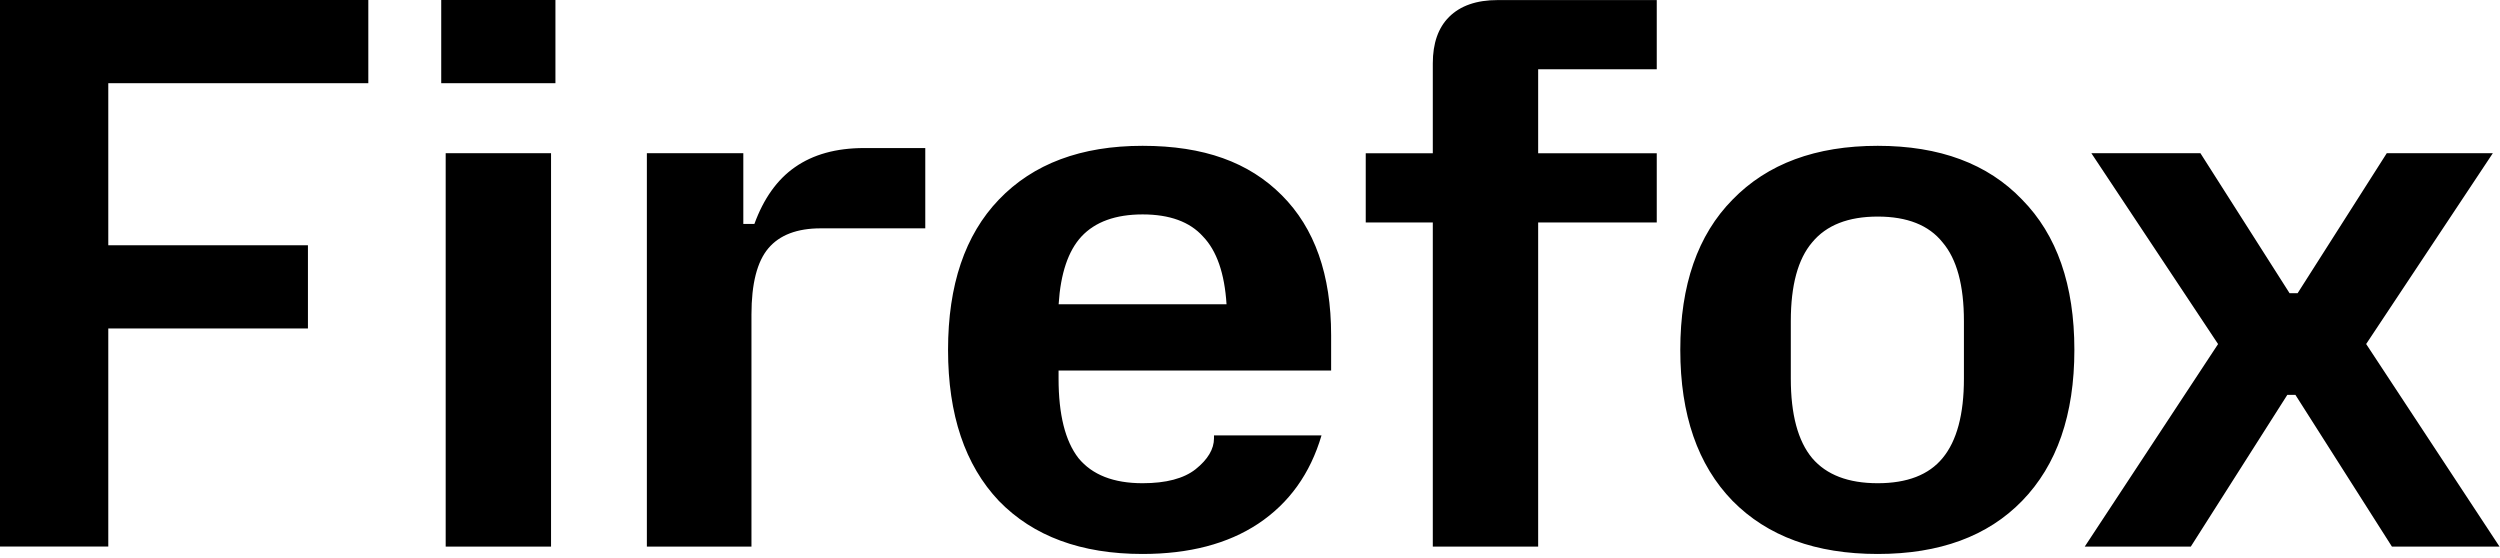
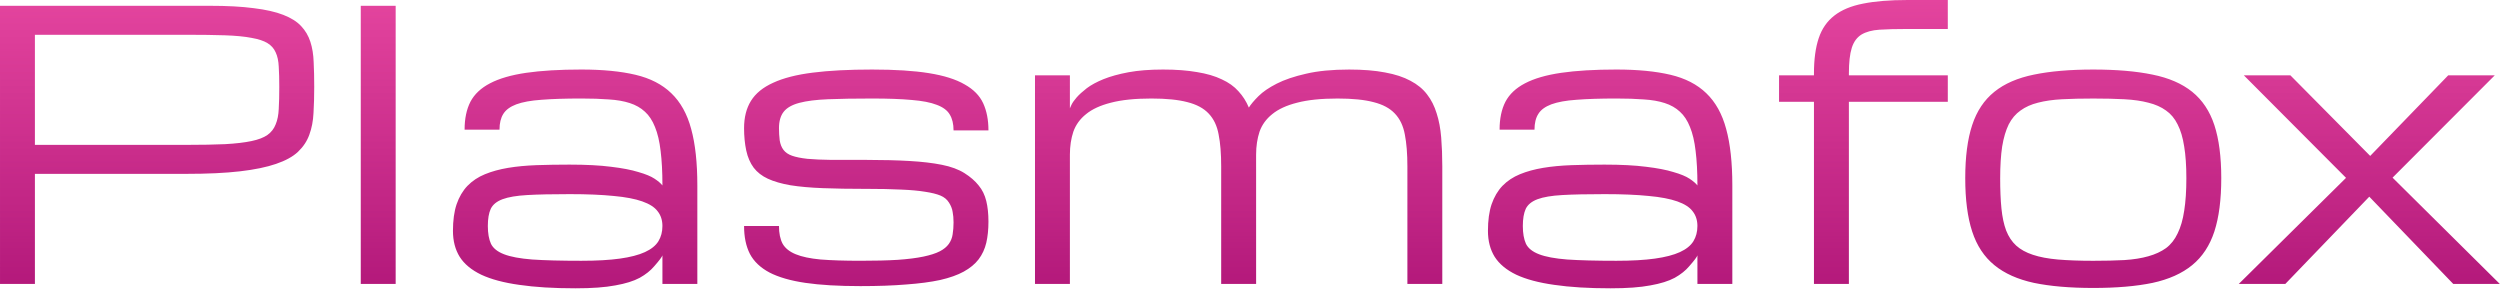
- <svg xmlns="http://www.w3.org/2000/svg" fill="context-fill #20123a" viewBox="0 0 359 80">
-   <path d="M0 0h52.89v11.95H15.55v23.27h28.67v11.95H15.55v31.31H0zm64 22h15.13v56.49H64zm28.88 0h13.86v10.16h1.59c1.34-3.67 3.28-6.38 5.82-8.15 2.61-1.83 5.92-2.75 9.94-2.75h8.78v11.53h-15.02c-3.38 0-5.89.95-7.51 2.86s-2.43 5.08-2.43 9.52v33.32H92.89V22ZM63.36 0h16.4v11.95h-16.4zm100.71 79.55c-8.82 0-15.69-2.54-20.63-7.62-4.87-5.15-7.3-12.38-7.3-21.69s2.43-16.5 7.3-21.58c4.94-5.15 11.81-7.72 20.63-7.72s15.27 2.36 19.99 7.09c4.73 4.73 7.09 11.42 7.09 20.1v5.08h-39.14v1.16c0 5.15.95 8.96 2.86 11.42 1.97 2.4 5.04 3.6 9.2 3.6q5.07 0 7.62-2.01 2.64-2.115 2.64-4.44v-.42h15.44c-1.62 5.5-4.65 9.73-9.1 12.69-4.37 2.89-9.91 4.34-16.61 4.34Zm12.06-35.86c-.28-4.44-1.41-7.69-3.38-9.73-1.9-2.12-4.8-3.17-8.67-3.17s-6.81 1.06-8.78 3.17c-1.9 2.05-3 5.29-3.28 9.73h24.12Zm29.62-11.74h-9.63v-9.94h9.63V9.1c0-2.89.78-5.11 2.33-6.66C209.7.82 212.03.01 215.06.01h22.85v9.94h-17.03v12.06h17.03v9.94h-17.03v46.54h-15.13zm63.89 47.6c-8.89 0-15.83-2.54-20.84-7.62-5.01-5.15-7.51-12.38-7.51-21.69s2.5-16.5 7.51-21.58c5.01-5.15 11.95-7.72 20.84-7.72s15.8 2.57 20.73 7.72c5.01 5.08 7.51 12.27 7.51 21.58s-2.5 16.54-7.51 21.69q-7.41 7.62-20.73 7.62m0-10.16c4.23 0 7.33-1.2 9.31-3.6 2.05-2.47 3.07-6.28 3.07-11.42v-8.25c0-5.15-1.02-8.92-3.07-11.32-1.97-2.47-5.08-3.7-9.31-3.7s-7.37 1.23-9.41 3.7c-2.05 2.4-3.07 6.17-3.07 11.32v8.25c0 5.15 1.02 8.96 3.07 11.42 2.05 2.4 5.18 3.6 9.41 3.6m48.87-19.99L300.32 22h15.66l12.8 20.1h1.16l12.8-20.1h15.23l-18.19 27.4 19.15 29.09h-15.45L329.62 56.7h-1.16L314.6 78.49h-15.23l19.15-29.09Z" />
+ <svg xmlns="http://www.w3.org/2000/svg" version="1.1" width="364px" height="42px" viewBox="0 0 364 42">
+   <defs>
+     <filter id="hueRotate" color-interpolation-filters="sRGB">
+       <feColorMatrix type="hueRotate" values="315" />
+     </filter>
+     <linearGradient id="a" x1="2511.4" x2="2511.4" y1="-46.092" y2="776.85" gradientTransform="scale(.071965 .071672)" gradientUnits="userSpaceOnUse">
+       <stop stop-color="#e7523e" offset="0" />
+       <stop stop-color="#ad110d" offset="1" />
+     </linearGradient>
+   </defs>
+   <g filter="url(#hueRotate)">
+     <path d="m0 0.844h30.551c2.523 0 4.652 0.113 6.383 0.344 1.746 0.211 3.184 0.535 4.316 0.977 1.129 0.438 1.992 0.984 2.594 1.633 0.617 0.652 1.066 1.414 1.348 2.293 0.285 0.879 0.441 1.863 0.477 2.953 0.055 1.09 0.082 2.297 0.082 3.613 0 1.371-0.035 2.637-0.105 3.797-0.055 1.16-0.258 2.215-0.609 3.164-0.336 0.934-0.883 1.758-1.645 2.481-0.738 0.703-1.809 1.289-3.203 1.766-1.375 0.473-3.133 0.836-5.266 1.082-2.121 0.246-4.731 0.367-7.84 0.367h-22v16.031h-5.082zm5.082 20.25h22c2.262 0 4.16-0.035 5.695-0.105 1.551-0.086 2.832-0.238 3.836-0.449 1.008-0.211 1.785-0.508 2.332-0.895 0.547-0.387 0.945-0.898 1.191-1.531 0.266-0.633 0.414-1.387 0.449-2.266 0.055-0.898 0.078-1.961 0.078-3.191 0-1.141-0.023-2.125-0.078-2.953-0.035-0.824-0.184-1.52-0.449-2.082-0.246-0.562-0.645-1.012-1.191-1.344-0.547-0.336-1.324-0.59-2.332-0.766-1.004-0.195-2.285-0.316-3.836-0.371-1.535-0.051-3.434-0.078-5.695-0.078h-22zm47.445-20.25h5.082v40.5h-5.082zm43.922 36.336c-0.055 0.211-0.449 0.738-1.191 1.582-0.531 0.633-1.234 1.195-2.117 1.688-0.883 0.473-2.066 0.844-3.551 1.105-1.465 0.281-3.394 0.422-5.797 0.422-3.195 0-5.922-0.168-8.18-0.5-2.262-0.316-4.106-0.809-5.535-1.477-1.43-0.688-2.481-1.555-3.148-2.609-0.652-1.055-0.98-2.312-0.98-3.773 0-1.527 0.176-2.82 0.531-3.875 0.367-1.07 0.898-1.969 1.586-2.688 0.707-0.723 1.555-1.285 2.543-1.688 0.988-0.406 2.109-0.715 3.363-0.926 1.27-0.211 2.656-0.34 4.156-0.395 1.5-0.051 3.098-0.078 4.789-0.078 2.418 0 4.441 0.105 6.066 0.316 1.621 0.191 2.945 0.449 3.969 0.766 1.043 0.297 1.828 0.621 2.356 0.973 0.531 0.352 0.91 0.68 1.141 0.977 0-1.969-0.09-3.648-0.266-5.035-0.16-1.391-0.434-2.551-0.82-3.481-0.371-0.934-0.855-1.672-1.457-2.215-0.602-0.562-1.34-0.984-2.223-1.266-0.867-0.281-1.879-0.457-3.047-0.527-1.164-0.09-2.496-0.133-3.996-0.133-2.328 0-4.262 0.062-5.797 0.184-1.535 0.105-2.754 0.328-3.656 0.66-0.898 0.336-1.535 0.801-1.906 1.398-0.367 0.578-0.555 1.344-0.555 2.293h-5.082c0-1.598 0.281-2.953 0.848-4.059 0.582-1.109 1.535-2.004 2.859-2.691 1.34-0.703 3.098-1.211 5.266-1.527 2.172-0.316 4.848-0.477 8.023-0.477 3.106 0 5.734 0.254 7.891 0.766 2.152 0.508 3.891 1.406 5.215 2.688 1.34 1.285 2.305 3.016 2.887 5.195 0.598 2.164 0.898 4.906 0.898 8.227v14.344h-5.082zm-11.809 0.789c2.242 0 4.113-0.105 5.613-0.316 1.516-0.211 2.734-0.527 3.652-0.949s1.57-0.949 1.961-1.582c0.387-0.633 0.582-1.371 0.582-2.215s-0.23-1.555-0.688-2.137c-0.441-0.598-1.191-1.078-2.254-1.449-1.039-0.367-2.426-0.633-4.156-0.789-1.727-0.176-3.863-0.266-6.406-0.266-2.539 0-4.598 0.043-6.168 0.133-1.555 0.086-2.754 0.289-3.602 0.605-0.848 0.316-1.418 0.781-1.719 1.398-0.285 0.613-0.426 1.449-0.426 2.504s0.152 1.918 0.453 2.586c0.316 0.648 0.953 1.16 1.906 1.527 0.949 0.371 2.32 0.625 4.102 0.766 1.801 0.121 4.184 0.184 7.148 0.184zm41.484-10.469c-2.398 0-4.508-0.035-6.324-0.105-1.82-0.07-3.391-0.211-4.715-0.422-1.305-0.227-2.398-0.543-3.281-0.949-0.867-0.402-1.555-0.938-2.066-1.605-0.512-0.688-0.871-1.523-1.086-2.508-0.211-1-0.316-2.082-0.316-3.242 0-1.582 0.336-2.91 1.004-3.981 0.672-1.09 1.75-1.969 3.231-2.637 1.484-0.688 3.406-1.18 5.773-1.477 2.363-0.301 5.242-0.449 8.629-0.449 3.356 0 6.117 0.176 8.289 0.527 2.188 0.352 3.918 0.898 5.188 1.637 1.289 0.719 2.188 1.633 2.699 2.742 0.512 1.105 0.77 2.426 0.77 3.953h-5.082c0-0.949-0.188-1.723-0.559-2.32-0.352-0.598-0.977-1.062-1.879-1.398-0.898-0.352-2.117-0.586-3.652-0.711-1.52-0.141-3.441-0.211-5.773-0.211-2.539 0-4.676 0.035-6.406 0.105-1.73 0.07-3.125 0.246-4.184 0.527-1.059 0.281-1.816 0.711-2.277 1.293-0.457 0.578-0.688 1.379-0.688 2.398 0 0.598 0.035 1.188 0.105 1.766 0.09 0.562 0.273 1.031 0.559 1.398 0.281 0.371 0.695 0.652 1.242 0.844 0.547 0.195 1.289 0.344 2.223 0.449 0.957 0.086 2.129 0.141 3.523 0.156h5.055c2.402 0 4.504 0.055 6.305 0.16 1.816 0.105 3.387 0.289 4.711 0.555 1.324 0.262 2.418 0.668 3.281 1.211 0.867 0.547 1.555 1.145 2.066 1.793 0.531 0.633 0.898 1.391 1.113 2.269 0.211 0.859 0.316 1.863 0.316 3.004 0 1.145-0.105 2.172-0.316 3.086-0.215 0.895-0.582 1.695-1.113 2.398-0.527 0.688-1.254 1.285-2.172 1.793-0.898 0.492-2.039 0.898-3.414 1.215-1.375 0.297-3.027 0.516-4.953 0.656-1.902 0.16-4.129 0.238-6.668 0.238-3.18 0-5.852-0.156-8.023-0.473-2.152-0.316-3.891-0.82-5.215-1.504-1.324-0.703-2.277-1.609-2.859-2.715-0.566-1.109-0.848-2.461-0.848-4.062h5.082c0 1.055 0.176 1.918 0.531 2.586 0.371 0.648 1.004 1.16 1.906 1.527 0.898 0.371 2.109 0.625 3.625 0.766 1.535 0.121 3.469 0.184 5.801 0.184 2.117 0 3.918-0.043 5.398-0.133 1.5-0.105 2.754-0.262 3.762-0.473 1.004-0.211 1.797-0.465 2.383-0.766 0.582-0.297 1.023-0.66 1.324-1.082 0.297-0.422 0.484-0.887 0.555-1.395 0.086-0.527 0.133-1.109 0.133-1.742 0-0.578-0.047-1.09-0.133-1.527-0.07-0.457-0.246-0.906-0.531-1.348-0.281-0.457-0.695-0.797-1.242-1.027-0.547-0.227-1.297-0.414-2.25-0.555-0.938-0.156-2.102-0.262-3.496-0.316-1.395-0.07-3.078-0.105-5.059-0.105zm56.766 13.844h-5.086v-17.137c0-1.828-0.121-3.367-0.371-4.617-0.227-1.266-0.715-2.285-1.453-3.059-0.727-0.773-1.758-1.324-3.098-1.66-1.324-0.352-3.074-0.527-5.242-0.527-2.383 0-4.344 0.203-5.879 0.605-1.535 0.387-2.742 0.941-3.625 1.664-0.883 0.703-1.5 1.555-1.855 2.555-0.336 1.004-0.504 2.121-0.504 3.352v18.824h-5.082v-30.375h5.082v4.801c0.02-0.055 0.098-0.23 0.238-0.527 0.145-0.301 0.391-0.652 0.742-1.055 0.371-0.422 0.867-0.871 1.484-1.348 0.633-0.473 1.445-0.914 2.434-1.316 1.008-0.406 2.215-0.738 3.629-1.004 1.41-0.262 3.086-0.395 5.031-0.395 1.906 0 3.555 0.125 4.949 0.371 1.414 0.227 2.613 0.578 3.602 1.055 1.004 0.457 1.816 1.035 2.434 1.738 0.637 0.688 1.141 1.477 1.512 2.375 0.297-0.477 0.766-1.031 1.402-1.664 0.633-0.633 1.516-1.238 2.648-1.816 1.145-0.582 2.574-1.066 4.289-1.453 1.711-0.402 3.801-0.605 6.273-0.605 2.027 0 3.769 0.141 5.215 0.422 1.465 0.266 2.699 0.668 3.707 1.215 1.004 0.527 1.809 1.184 2.41 1.977 0.617 0.789 1.082 1.715 1.402 2.769 0.336 1.035 0.555 2.203 0.66 3.504 0.105 1.285 0.16 2.684 0.16 4.195v17.137h-5.082v-17.137c0-1.828-0.125-3.367-0.371-4.617-0.23-1.266-0.715-2.285-1.457-3.059-0.723-0.773-1.758-1.324-3.098-1.66-1.324-0.352-3.07-0.527-5.242-0.527-2.383 0-4.34 0.203-5.879 0.605-1.535 0.387-2.742 0.941-3.625 1.664-0.883 0.703-1.5 1.555-1.855 2.555-0.332 1.004-0.5 2.121-0.5 3.352zm64.254-4.164c-0.055 0.211-0.449 0.738-1.191 1.582-0.531 0.633-1.234 1.195-2.117 1.688-0.883 0.473-2.066 0.844-3.547 1.105-1.465 0.281-3.398 0.422-5.801 0.422-3.195 0-5.922-0.168-8.18-0.5-2.258-0.316-4.106-0.809-5.535-1.477-1.43-0.688-2.477-1.555-3.148-2.609-0.652-1.055-0.98-2.312-0.98-3.773 0-1.527 0.176-2.82 0.531-3.875 0.371-1.07 0.898-1.969 1.586-2.688 0.707-0.723 1.555-1.285 2.543-1.688 0.988-0.406 2.109-0.715 3.363-0.926 1.27-0.211 2.656-0.34 4.156-0.395 1.5-0.051 3.098-0.078 4.793-0.078 2.418 0 4.438 0.105 6.062 0.316 1.621 0.191 2.945 0.449 3.969 0.766 1.043 0.297 1.828 0.621 2.356 0.973 0.531 0.352 0.91 0.68 1.141 0.977 0-1.969-0.09-3.648-0.266-5.035-0.16-1.391-0.434-2.551-0.82-3.481-0.371-0.934-0.855-1.672-1.457-2.215-0.598-0.562-1.34-0.984-2.223-1.266-0.863-0.281-1.879-0.457-3.047-0.527-1.164-0.09-2.496-0.133-3.996-0.133-2.328 0-4.262 0.062-5.797 0.184-1.535 0.105-2.754 0.328-3.656 0.66-0.898 0.336-1.535 0.801-1.902 1.398-0.371 0.578-0.559 1.344-0.559 2.293h-5.082c0-1.598 0.281-2.953 0.848-4.059 0.582-1.109 1.535-2.004 2.859-2.691 1.34-0.703 3.098-1.211 5.266-1.527 2.172-0.316 4.848-0.477 8.023-0.477 3.106 0 5.738 0.254 7.891 0.766 2.152 0.508 3.891 1.406 5.215 2.688 1.34 1.285 2.305 3.016 2.887 5.195 0.598 2.164 0.898 4.906 0.898 8.227v14.344h-5.082zm-11.809 0.789c2.242 0 4.113-0.105 5.613-0.316 1.516-0.211 2.734-0.527 3.652-0.949 0.918-0.422 1.57-0.949 1.961-1.582 0.387-0.633 0.582-1.371 0.582-2.215s-0.23-1.555-0.688-2.137c-0.441-0.598-1.191-1.078-2.25-1.449-1.043-0.367-2.43-0.633-4.16-0.789-1.727-0.176-3.863-0.266-6.406-0.266-2.539 0-4.598 0.043-6.168 0.133-1.551 0.086-2.754 0.289-3.602 0.605s-1.418 0.781-1.719 1.398c-0.281 0.613-0.426 1.449-0.426 2.504s0.152 1.918 0.453 2.586c0.316 0.648 0.953 1.16 1.906 1.527 0.953 0.371 2.32 0.625 4.102 0.766 1.801 0.121 4.184 0.184 7.148 0.184zm33.863-23.148v26.523h-5.086v-26.523h-5.082v-3.852h5.082v-0.262c0-2.059 0.23-3.773 0.691-5.144 0.457-1.371 1.215-2.469 2.277-3.293 1.059-0.828 2.453-1.406 4.18-1.742 1.75-0.352 3.894-0.527 6.434-0.527h5.906v4.219h-5.934c-1.605 0-2.945 0.035-4.023 0.105-1.074 0.07-1.949 0.309-2.621 0.711-0.652 0.406-1.121 1.047-1.402 1.926-0.281 0.879-0.422 2.129-0.422 3.746v0.262h14.402v3.852zm16.941 11.125c0-3.109 0.336-5.688 1.008-7.727 0.668-2.039 1.746-3.656 3.231-4.852 1.48-1.195 3.406-2.027 5.769-2.504 2.367-0.492 5.242-0.738 8.633-0.738 3.387 0 6.266 0.246 8.629 0.738 2.367 0.477 4.289 1.309 5.773 2.504 1.48 1.195 2.559 2.812 3.231 4.852 0.668 2.039 1.004 4.617 1.004 7.727 0 3.113-0.336 5.695-1.004 7.754-0.672 2.055-1.75 3.691-3.231 4.902-1.484 1.215-3.406 2.074-5.773 2.586-2.363 0.492-5.242 0.738-8.629 0.738-3.391 0-6.266-0.246-8.633-0.738-2.363-0.512-4.289-1.371-5.769-2.586-1.484-1.211-2.562-2.848-3.231-4.902-0.672-2.059-1.008-4.641-1.008-7.754zm5.086 0c0 1.688 0.059 3.156 0.184 4.402 0.125 1.25 0.352 2.32 0.688 3.219 0.355 0.895 0.84 1.625 1.457 2.188 0.617 0.562 1.43 1.012 2.438 1.344 1.004 0.336 2.223 0.562 3.652 0.688 1.445 0.121 3.16 0.184 5.137 0.184 1.695 0 3.203-0.035 4.527-0.105 1.34-0.086 2.504-0.273 3.492-0.555 1.008-0.281 1.863-0.676 2.57-1.184 0.707-0.527 1.27-1.242 1.691-2.137 0.445-0.898 0.762-1.996 0.957-3.297 0.211-1.316 0.316-2.898 0.316-4.746 0-1.809-0.105-3.348-0.316-4.613-0.195-1.285-0.512-2.356-0.957-3.219-0.422-0.859-0.984-1.535-1.691-2.027-0.707-0.512-1.562-0.891-2.57-1.137-0.988-0.262-2.152-0.43-3.492-0.5-1.324-0.07-2.832-0.105-4.527-0.105s-3.215 0.035-4.555 0.105c-1.324 0.07-2.488 0.238-3.496 0.5-0.988 0.246-1.836 0.625-2.539 1.137-0.707 0.492-1.281 1.168-1.723 2.027-0.422 0.863-0.742 1.934-0.953 3.219-0.191 1.266-0.289 2.805-0.289 4.613zm65.973 15.398-12.23-12.707-12.23 12.707h-6.777l15.621-15.449-14.879-14.926h6.777l11.621 11.734 11.359-11.734h6.777l-14.879 14.898 15.617 15.477z" fill="url(#a)" />
+   </g>
</svg>
